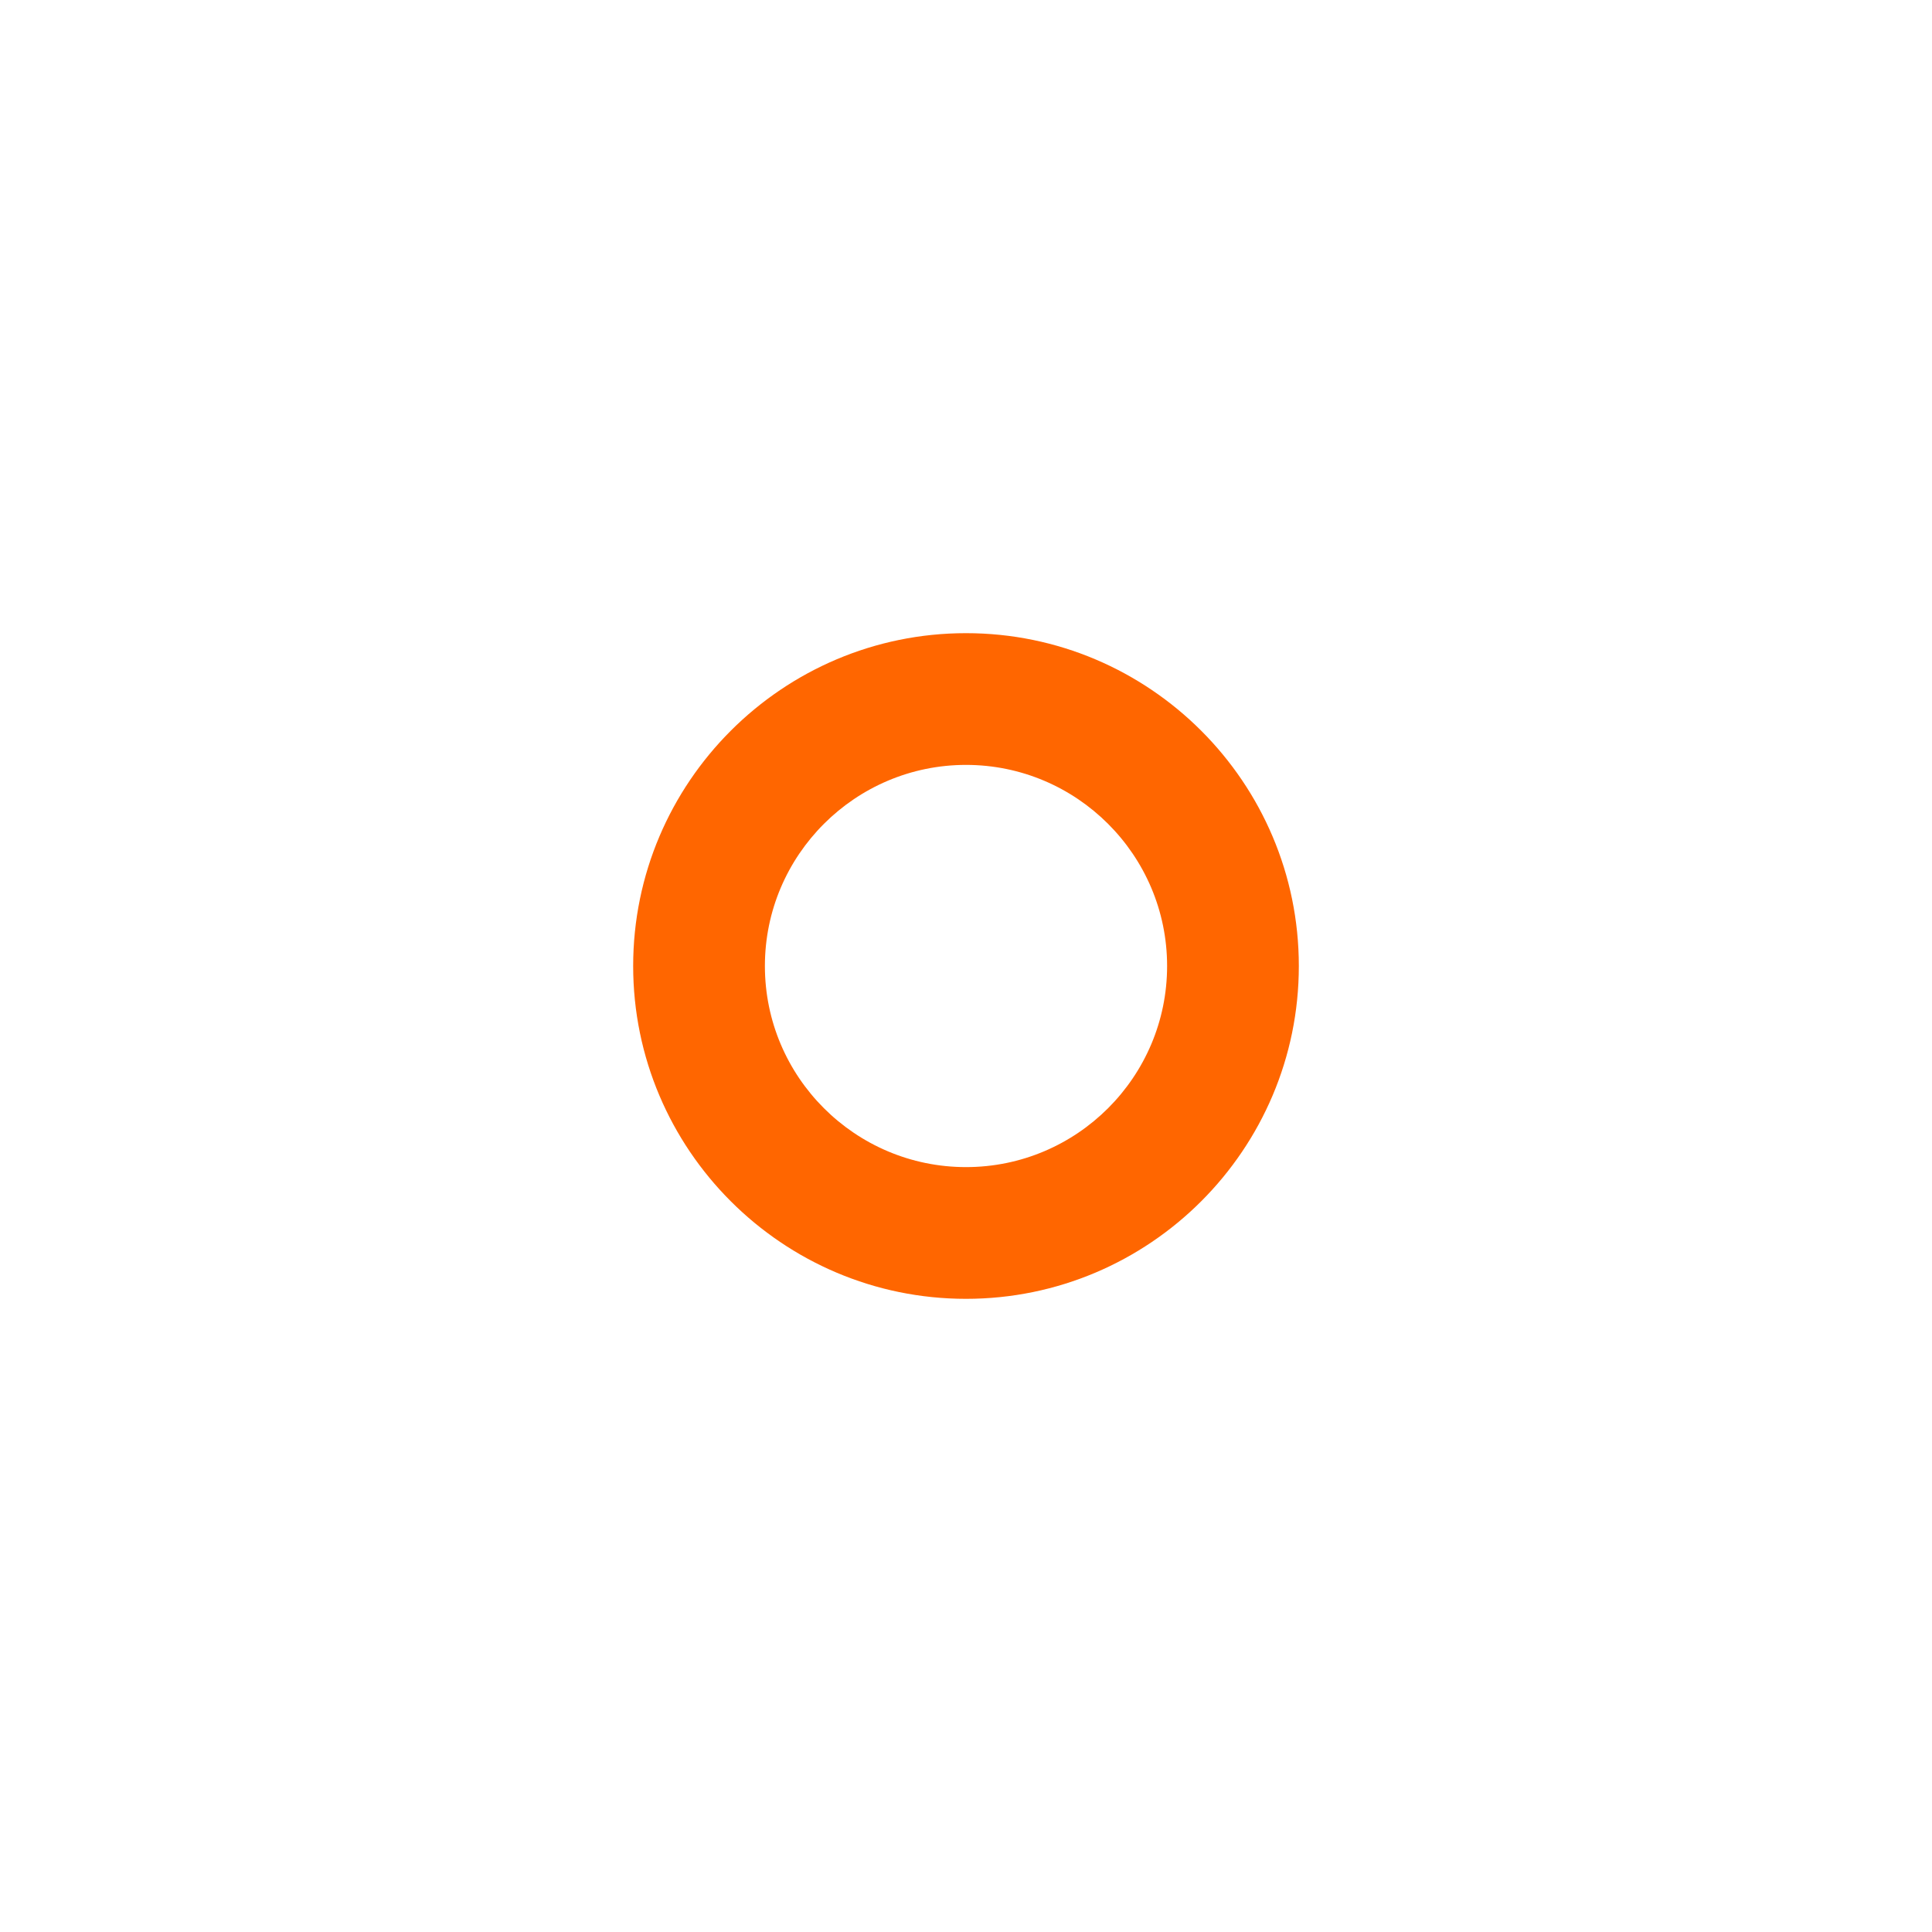
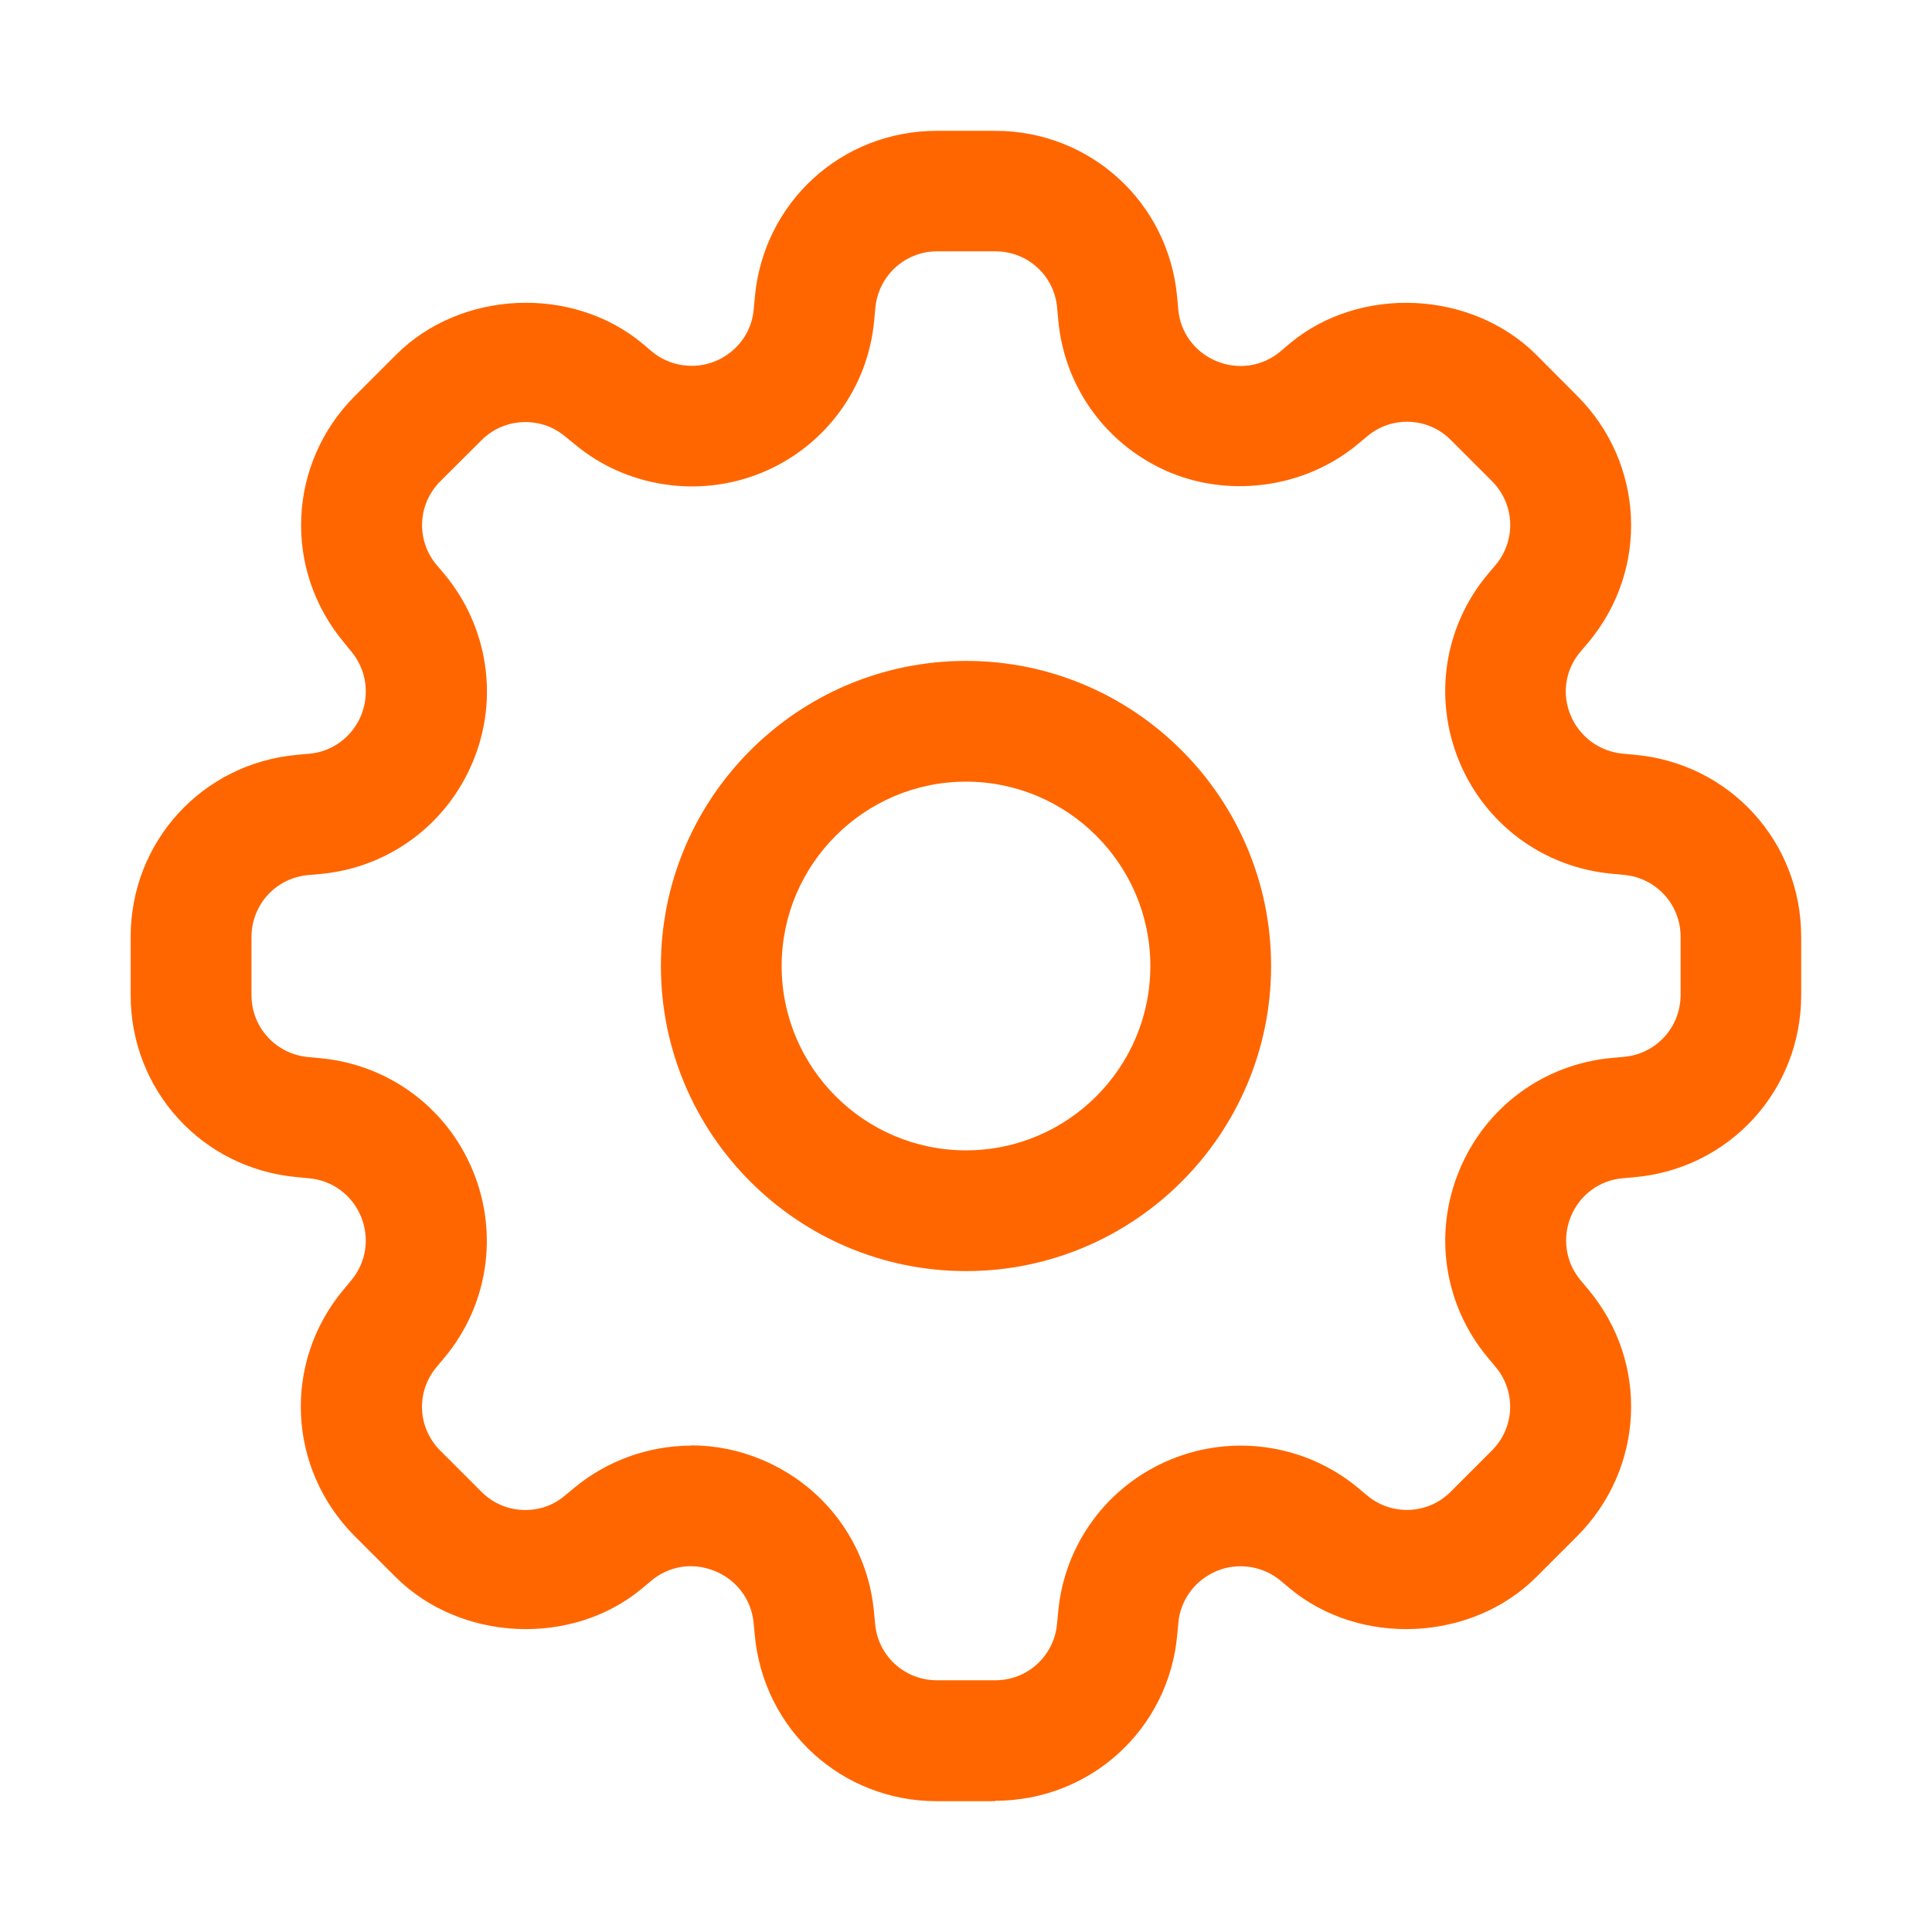
- <svg xmlns="http://www.w3.org/2000/svg" width="22" height="22" viewBox="0 0 22 22" fill="none">
-   <path d="M11 7.21C8.91 7.21 7.21 8.91 7.21 11C7.21 13.09 8.91 14.79 11 14.79C13.09 14.79 14.79 13.09 14.79 11C14.79 8.91 13.09 7.21 11 7.21ZM11 13.29C9.738 13.29 8.71 12.264 8.71 11C8.71 9.736 9.74 8.71 11 8.71C12.26 8.71 13.29 9.736 13.29 11C13.29 12.264 12.262 13.29 11 13.29Z" fill="#FF6600" />
+ <svg xmlns="http://www.w3.org/2000/svg" width="24" height="24" viewBox="0 0 24 24" fill="none">
+   <path d="M12 8.21C9.91 8.21 8.21 9.91 8.21 12C8.21 14.09 9.91 15.79 12 15.79C14.09 15.79 15.79 14.09 15.79 12C15.79 9.91 14.09 8.21 12 8.21ZM12 14.29C10.738 14.29 9.71 13.264 9.71 12C9.71 10.736 10.74 9.71 12 9.71C13.26 9.71 14.29 10.736 14.29 12C14.29 13.264 13.262 14.29 12 14.29Z" fill="#FF6600" />
+   <path d="M12.36 22.375H11.638C10.455 22.375 9.484 21.487 9.376 20.311L9.362 20.164C9.337 19.877 9.155 19.631 8.89 19.52C8.604 19.4 8.308 19.455 8.092 19.635L7.976 19.732C7.108 20.457 5.723 20.395 4.916 19.592L4.406 19.082C3.57 18.242 3.51 16.928 4.266 16.022L4.364 15.904C4.55 15.682 4.594 15.381 4.486 15.117C4.376 14.845 4.128 14.663 3.84 14.637L3.69 14.623C2.51 14.516 1.623 13.543 1.623 12.361V11.639C1.623 10.456 2.511 9.485 3.687 9.377L3.843 9.363C4.128 9.338 4.373 9.156 4.485 8.89C4.595 8.62 4.55 8.317 4.365 8.095L4.271 7.979C3.514 7.071 3.573 5.756 4.408 4.919L4.92 4.407C5.724 3.603 7.108 3.542 7.98 4.267L8.096 4.365C8.314 4.549 8.624 4.595 8.886 4.487C9.156 4.375 9.338 4.129 9.363 3.844L9.377 3.691C9.484 2.511 10.457 1.625 11.639 1.625H12.361C13.544 1.625 14.515 2.513 14.623 3.689L14.637 3.845C14.662 4.13 14.843 4.375 15.109 4.485C15.386 4.602 15.689 4.547 15.903 4.368L16.023 4.266C16.89 3.543 18.277 3.604 19.083 4.406L19.593 4.918C20.429 5.756 20.489 7.071 19.733 7.978L19.633 8.096C19.445 8.316 19.399 8.618 19.51 8.884C19.622 9.154 19.87 9.334 20.156 9.362L20.308 9.376C21.488 9.483 22.375 10.456 22.375 11.638V12.361C22.375 13.544 21.487 14.515 20.311 14.623L20.156 14.637C19.872 14.661 19.626 14.842 19.516 15.107C19.403 15.379 19.449 15.681 19.633 15.902L19.733 16.022C20.489 16.927 20.429 18.242 19.593 19.082L19.083 19.592C18.276 20.396 16.893 20.456 16.023 19.732L15.908 19.636C15.691 19.453 15.378 19.406 15.118 19.514C14.845 19.628 14.663 19.874 14.638 20.16L14.624 20.31C14.517 21.483 13.544 22.37 12.362 22.37L12.36 22.375ZM8.587 17.955C8.887 17.955 9.18 18.015 9.457 18.13C10.247 18.458 10.781 19.184 10.857 20.026L10.871 20.173C10.908 20.573 11.238 20.873 11.641 20.873H12.363C12.763 20.873 13.093 20.573 13.131 20.173L13.145 20.025C13.221 19.183 13.755 18.458 14.537 18.133C15.33 17.803 16.233 17.951 16.87 18.483L16.983 18.577C17.161 18.725 17.349 18.757 17.476 18.757C17.682 18.757 17.876 18.677 18.022 18.53L18.532 18.02C18.816 17.736 18.837 17.29 18.58 16.982L18.48 16.862C17.938 16.212 17.803 15.322 18.128 14.539C18.454 13.749 19.18 13.219 20.022 13.142L20.177 13.128C20.574 13.091 20.877 12.761 20.877 12.358V11.636C20.877 11.236 20.574 10.906 20.175 10.868L20.023 10.854C19.177 10.776 18.453 10.244 18.128 9.461C17.802 8.673 17.938 7.783 18.481 7.134L18.581 7.016C18.838 6.706 18.817 6.26 18.533 5.976L18.023 5.466C17.877 5.319 17.683 5.239 17.477 5.239C17.35 5.239 17.162 5.271 16.985 5.419L16.865 5.519C16.231 6.047 15.315 6.189 14.543 5.873C13.755 5.546 13.223 4.821 13.146 3.977L13.132 3.822C13.097 3.425 12.767 3.122 12.365 3.122H11.642C11.242 3.122 10.912 3.425 10.874 3.824L10.86 3.976C10.784 4.819 10.252 5.544 9.47 5.869C8.683 6.195 7.777 6.052 7.14 5.519L7.022 5.423C6.842 5.273 6.654 5.243 6.527 5.243C6.321 5.243 6.127 5.323 5.981 5.469L5.469 5.979C5.187 6.263 5.166 6.709 5.423 7.017L5.523 7.135C6.063 7.788 6.2 8.679 5.875 9.46C5.548 10.248 4.823 10.78 3.98 10.857L3.824 10.871C3.427 10.908 3.124 11.238 3.124 11.641V12.363C3.124 12.763 3.427 13.093 3.826 13.131L3.976 13.145C4.824 13.223 5.549 13.757 5.873 14.541C6.198 15.327 6.063 16.216 5.52 16.866L5.424 16.981C5.164 17.291 5.186 17.737 5.47 18.021L5.98 18.531C6.126 18.678 6.32 18.758 6.526 18.758C6.653 18.758 6.841 18.728 7.018 18.578L7.134 18.482C7.54 18.146 8.057 17.958 8.587 17.958V17.955Z" fill="#FF6600" />
</svg>
